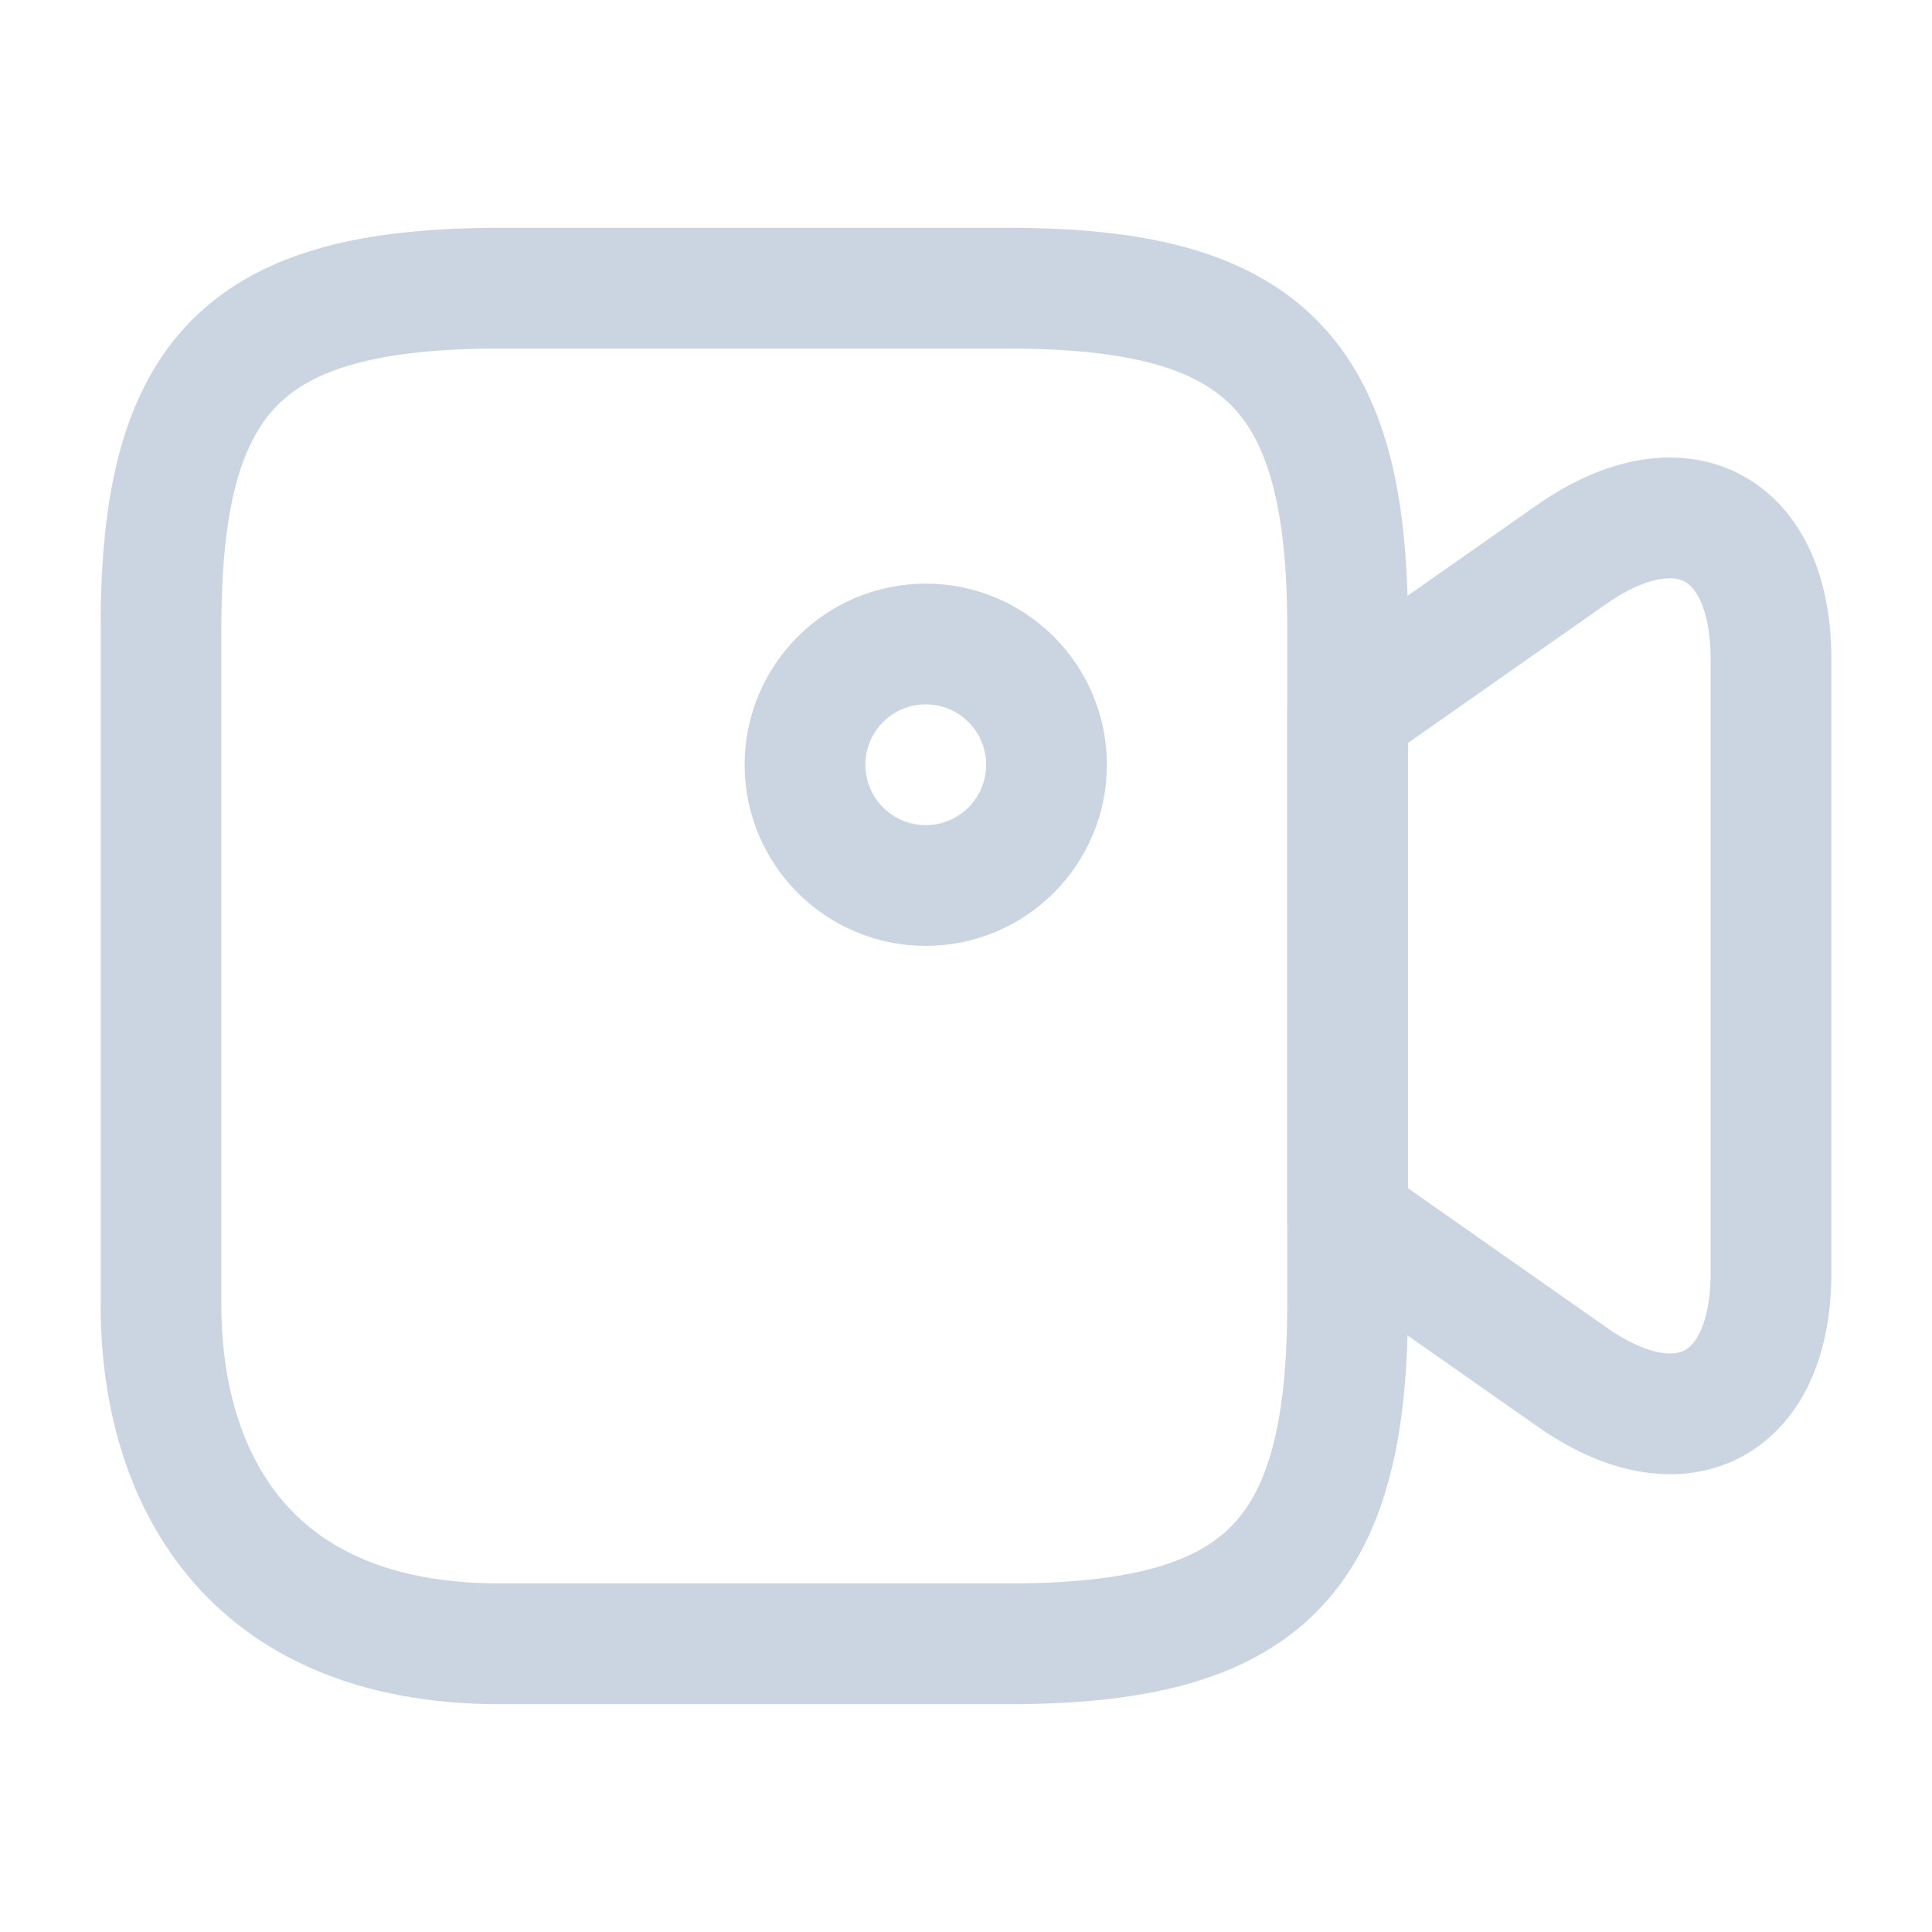
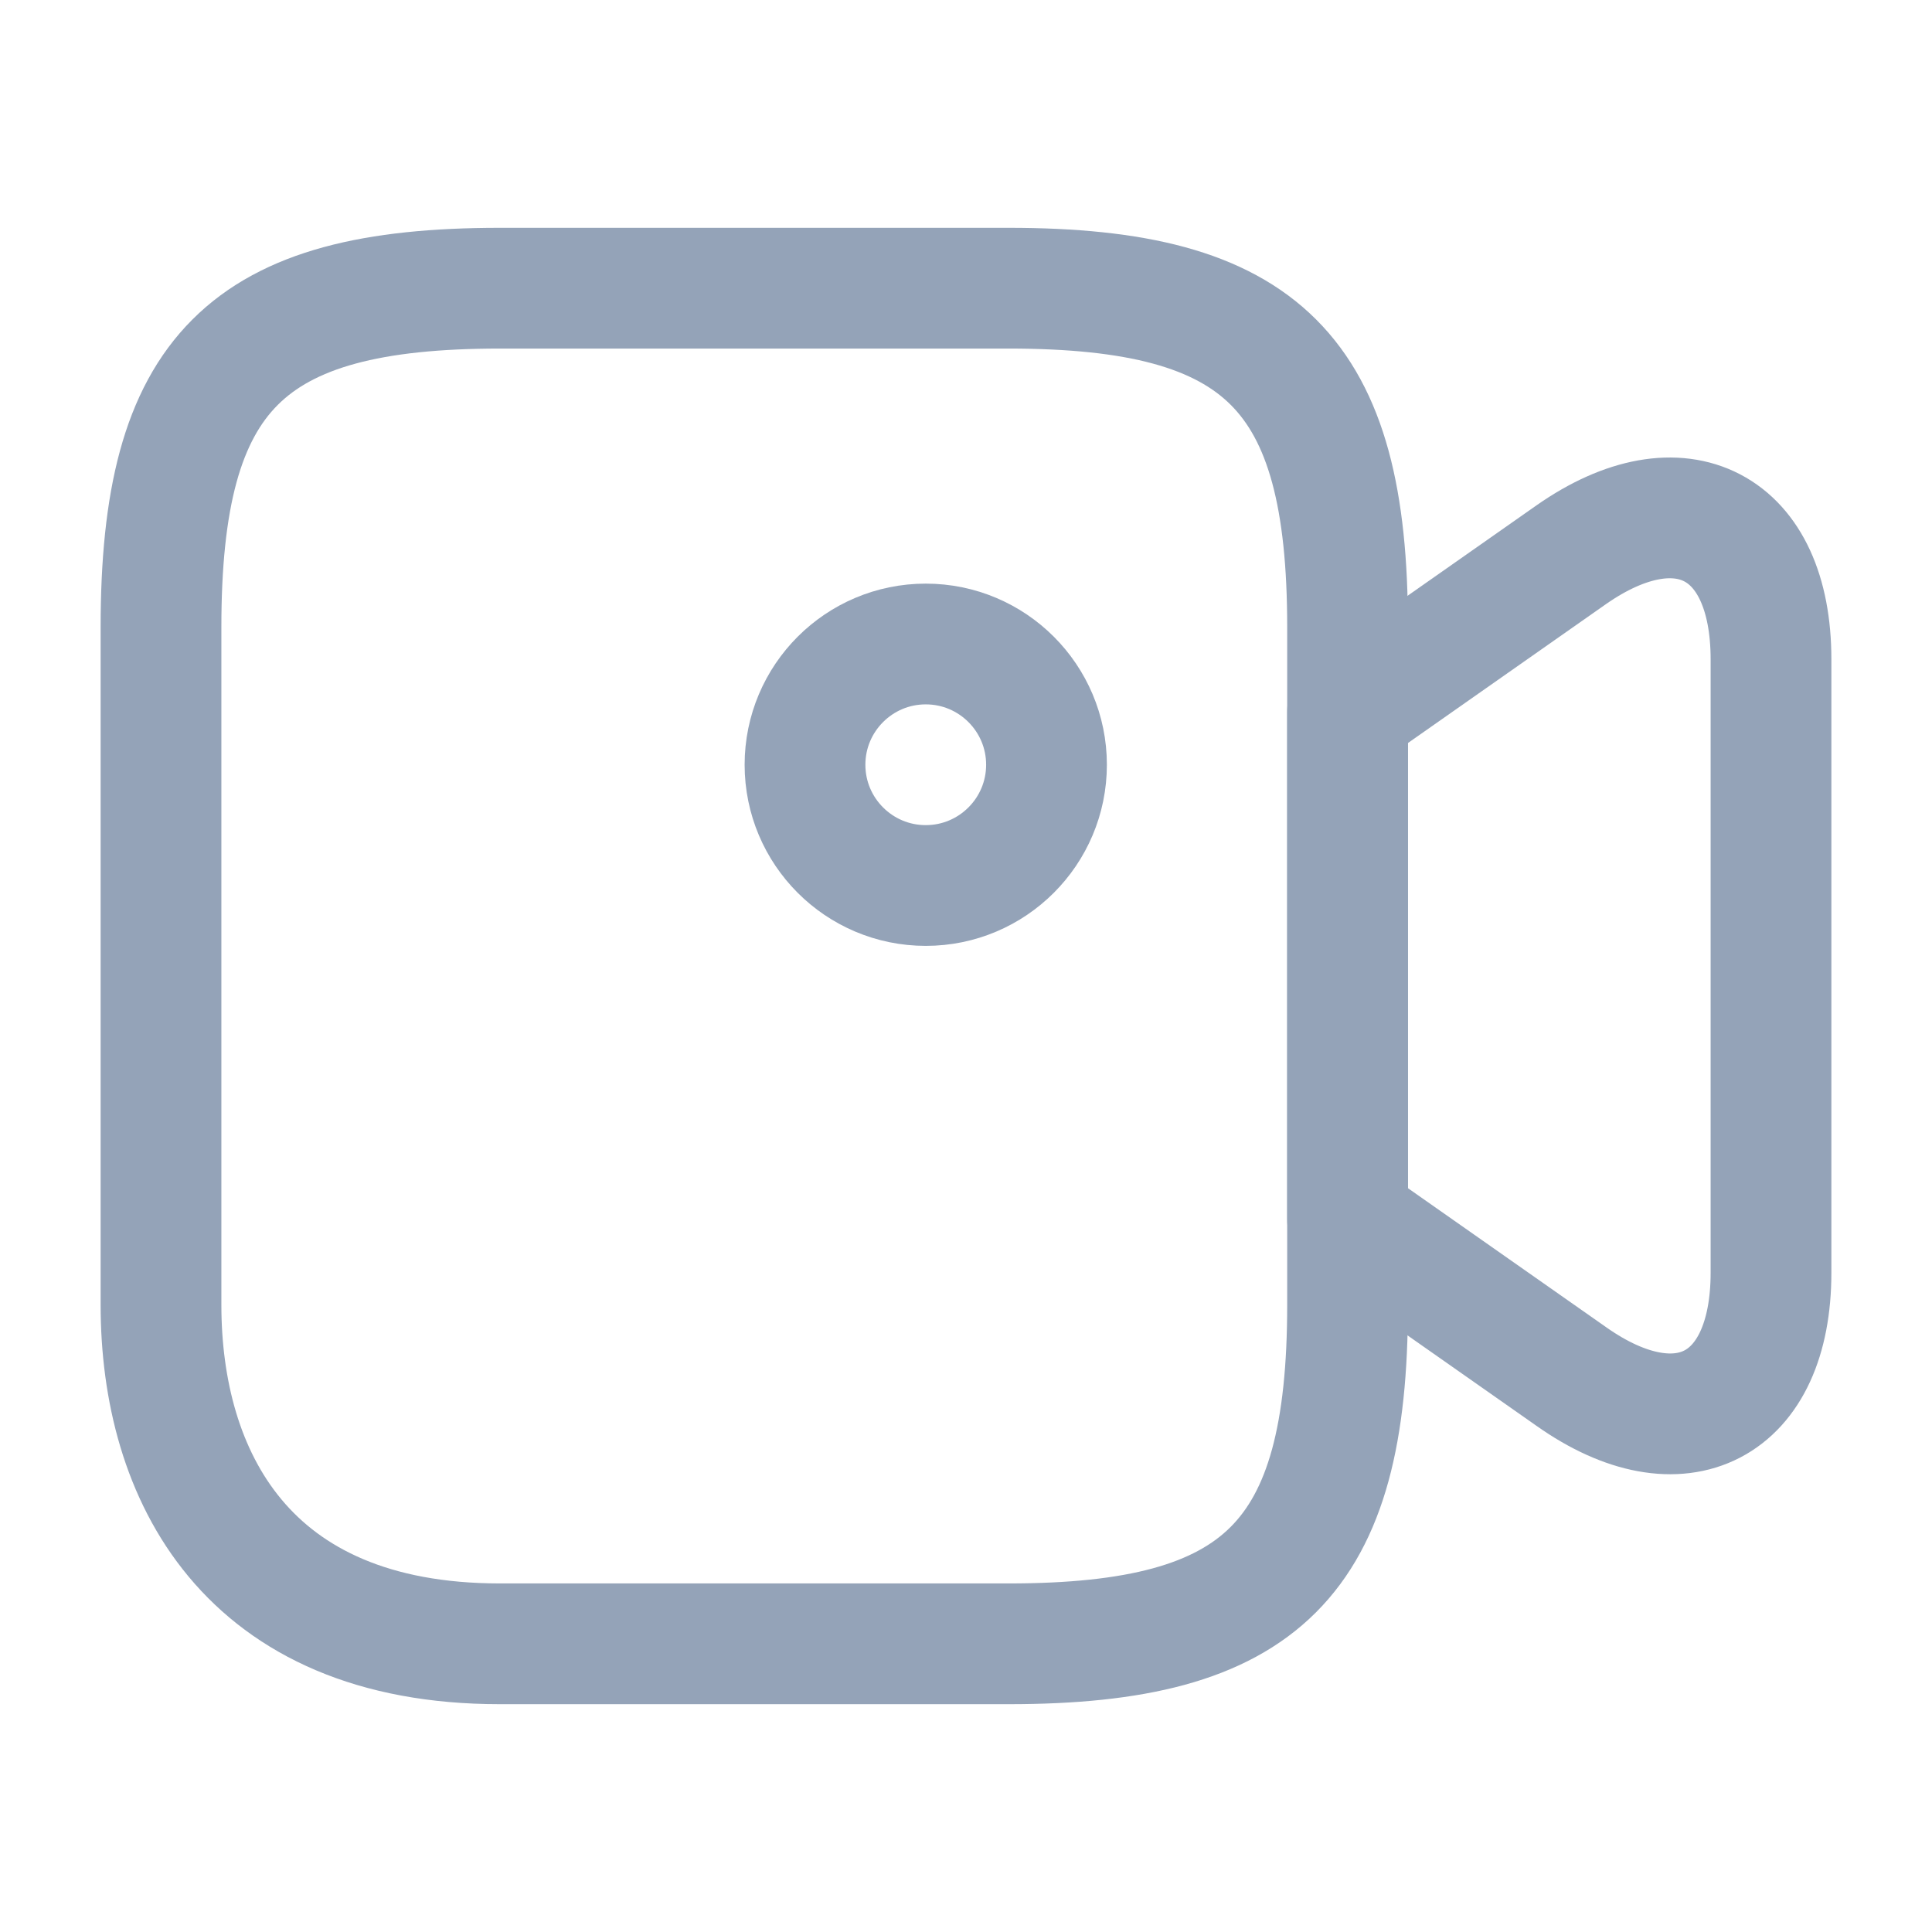
<svg xmlns="http://www.w3.org/2000/svg" width="24" height="24" viewBox="0 0 24 24" fill="none">
-   <path d="M6.21 20.42C3.05 20.42 2 18.32 2 16.21V7.79C2 4.63 3.05 3.58 6.21 3.58H12.53C15.69 3.58 16.74 4.63 16.74 7.79V16.21C16.74 19.37 15.68 20.42 12.53 20.42H6.21Z" stroke="#CBD5E1" stroke-width="1.5" stroke-linecap="round" stroke-linejoin="round" />
-   <path d="M16.74 15.15V8.84L19.52 6.89C20.88 5.94 22 6.52 22 8.19V15.81C22 17.48 20.88 18.06 19.52 17.1L16.74 15.15Z" stroke="#CBD5E1" stroke-width="1.5" stroke-linecap="round" stroke-linejoin="round" />
-   <path fill-rule="evenodd" clip-rule="evenodd" d="M11.5 11C10.672 11 10 10.328 10 9.5C10 8.672 10.672 8 11.5 8C12.328 8 13 8.672 13 9.5C13 10.328 12.328 11 11.5 11Z" stroke="#CBD5E1" stroke-width="1.5" stroke-linecap="round" stroke-linejoin="round" />
+   <path d="M6.21 20.42C3.05 20.42 2 18.32 2 16.21V7.79C2 4.63 3.05 3.58 6.21 3.58H12.53C15.69 3.58 16.74 4.63 16.74 7.79V16.21C16.74 19.37 15.68 20.42 12.53 20.42H6.21Z" stroke="#94A3B8" stroke-width="1.5" stroke-linecap="round" stroke-linejoin="round" />
+   <path d="M16.74 15.15V8.84L19.52 6.89C20.88 5.94 22 6.52 22 8.19V15.81C22 17.48 20.88 18.06 19.52 17.1L16.74 15.15Z" stroke="#94A3B8" stroke-width="1.5" stroke-linecap="round" stroke-linejoin="round" />
+   <path fill-rule="evenodd" clip-rule="evenodd" d="M11.5 11C10.672 11 10 10.328 10 9.5C10 8.672 10.672 8 11.5 8C12.328 8 13 8.672 13 9.5C13 10.328 12.328 11 11.5 11Z" stroke="#94A3B8" stroke-width="1.5" stroke-linecap="round" stroke-linejoin="round" />
</svg>
